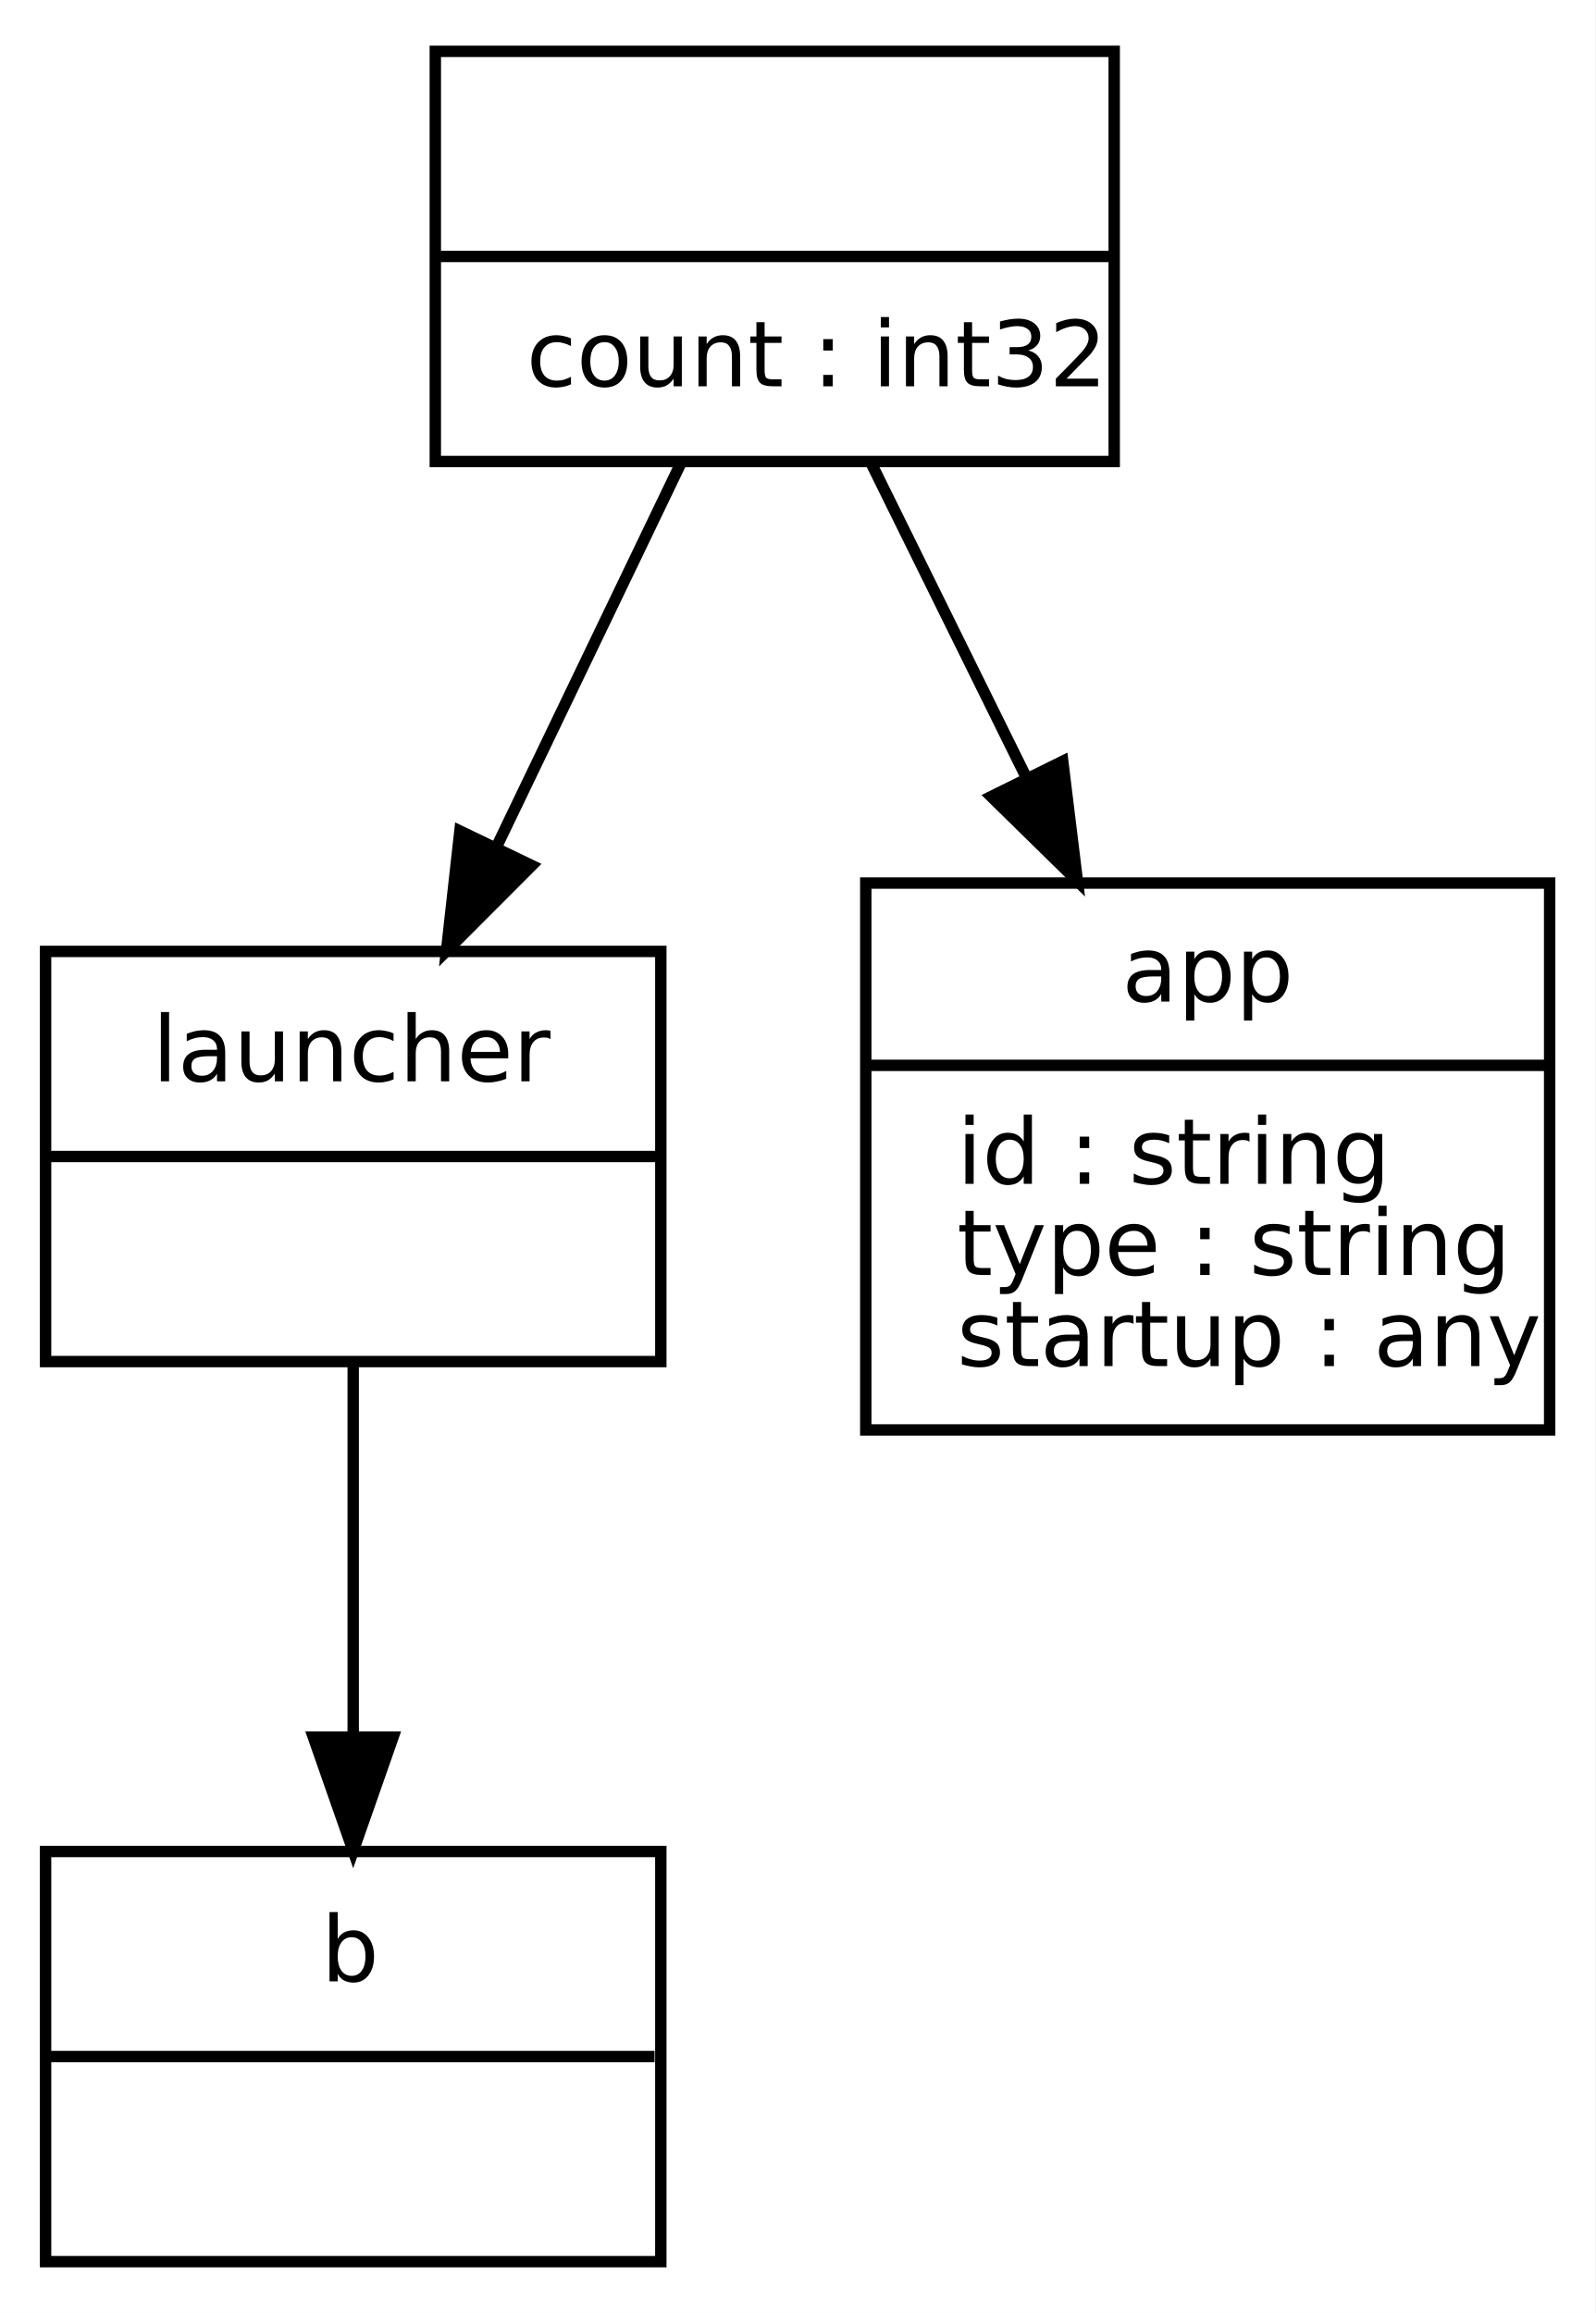
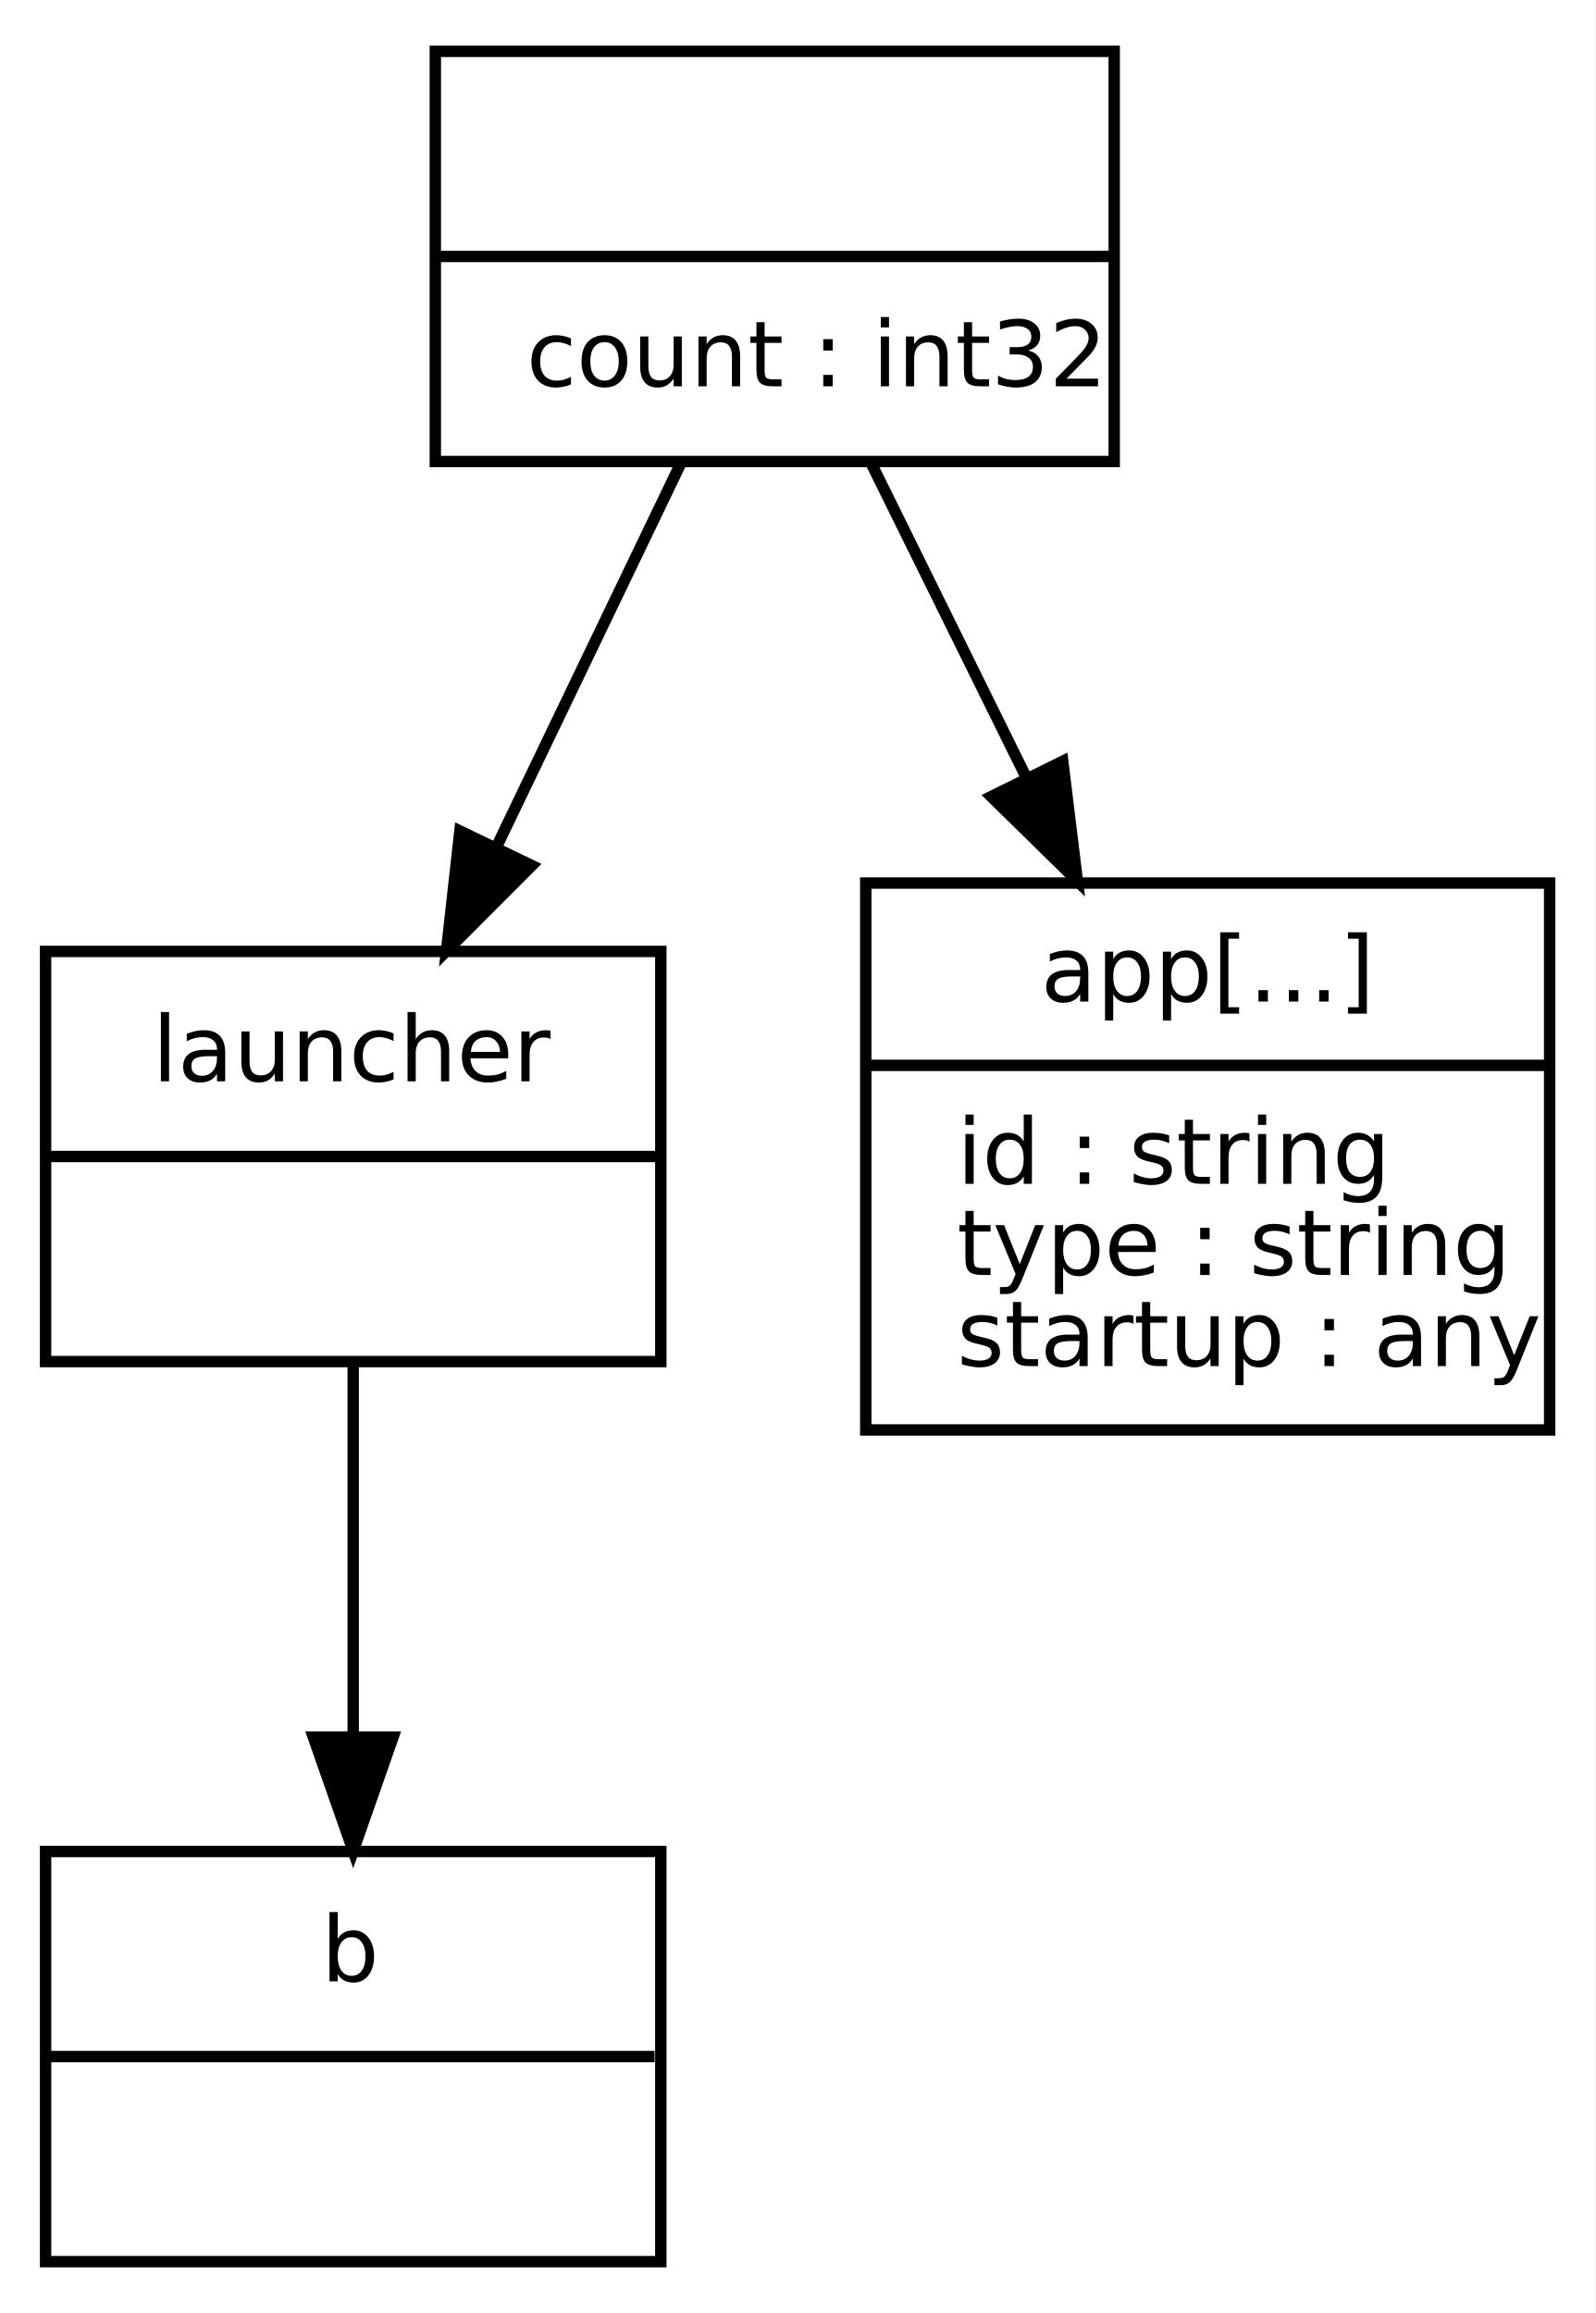
<svg xmlns="http://www.w3.org/2000/svg" width="140pt" height="203pt" viewBox="0.00 0.00 140.01 203.00">
  <g id="graph0" class="graph" transform="scale(1 1) rotate(0) translate(4 199)">
    <polygon fill="white" stroke="none" points="-4,4 -4,-199 136.012,-199 136.012,4 -4,4" />
    <g id="node1" class="node">
      <polygon fill="none" stroke="black" points="34.207,-158.5 34.207,-194.5 93.793,-194.5 93.793,-158.5 34.207,-158.5" />
      <text text-anchor="middle" x="64" y="-183.1" font-family="Bitstream Vera Sans" font-size="8.00"> </text>
      <polyline fill="none" stroke="black" points="34.207,-176.5 93.793,-176.5 " />
      <text text-anchor="start" x="42.207" y="-165.1" font-family="Bitstream Vera Sans" font-size="8.00">count : int32</text>
    </g>
    <g id="node2" class="node">
      <polygon fill="none" stroke="black" points="0,-79.5 0,-115.5 54,-115.5 54,-79.5 0,-79.5" />
      <text text-anchor="middle" x="26.844" y="-104.1" font-family="Bitstream Vera Sans" font-size="8.00">launcher</text>
      <polyline fill="none" stroke="black" points="0,-97.5 53.688,-97.5 " />
      <text text-anchor="middle" x="26.844" y="-86.1" font-family="Bitstream Vera Sans" font-size="8.00"> </text>
    </g>
    <g id="edge1" class="edge">
      <path fill="none" stroke="black" d="M55.788,-158.411C51.046,-148.542 44.981,-135.92 39.642,-124.809" />
      <polygon fill="black" stroke="black" points="42.674,-123.039 35.188,-115.541 36.365,-126.07 42.674,-123.039" />
    </g>
    <g id="node4" class="node">
      <polygon fill="none" stroke="black" points="71.988,-73.5 71.988,-121.5 132.012,-121.5 132.012,-73.5 71.988,-73.5" />
-       <text text-anchor="middle" x="102" y="-111.1" font-family="Bitstream Vera Sans" font-size="8.00">app</text>
+       <text text-anchor="middle" x="102" y="-111.1" font-family="Bitstream Vera Sans" font-size="8.00">app[…]</text>
      <polyline fill="none" stroke="black" points="71.988,-105.5 132.012,-105.5 " />
      <text text-anchor="start" x="79.988" y="-95.1" font-family="Bitstream Vera Sans" font-size="8.00">id : string</text>
      <text text-anchor="start" x="79.988" y="-87.1" font-family="Bitstream Vera Sans" font-size="8.00">type : string</text>
      <text text-anchor="start" x="79.988" y="-79.1" font-family="Bitstream Vera Sans" font-size="8.00">startup : any</text>
    </g>
    <g id="edge2" class="edge">
      <path fill="none" stroke="black" d="M72.433,-158.411C76.435,-150.303 81.353,-140.337 86.021,-130.878" />
      <polygon fill="black" stroke="black" points="89.276,-132.191 90.563,-121.674 82.999,-129.093 89.276,-132.191" />
    </g>
    <g id="node3" class="node">
      <polygon fill="none" stroke="black" points="0,-0.5 0,-36.5 54,-36.5 54,-0.5 0,-0.5" />
      <text text-anchor="middle" x="26.725" y="-25.1" font-family="Bitstream Vera Sans" font-size="8.00">b</text>
      <polyline fill="none" stroke="black" points="0,-18.5 53.449,-18.5 " />
      <text text-anchor="middle" x="26.725" y="-7.1" font-family="Bitstream Vera Sans" font-size="8.00"> </text>
    </g>
    <g id="edge3" class="edge">
      <path fill="none" stroke="black" d="M27,-79.411C27,-69.841 27,-57.683 27,-46.823" />
      <polygon fill="black" stroke="black" points="30.5,-46.541 27,-36.541 23.5,-46.541 30.5,-46.541" />
    </g>
  </g>
</svg>
